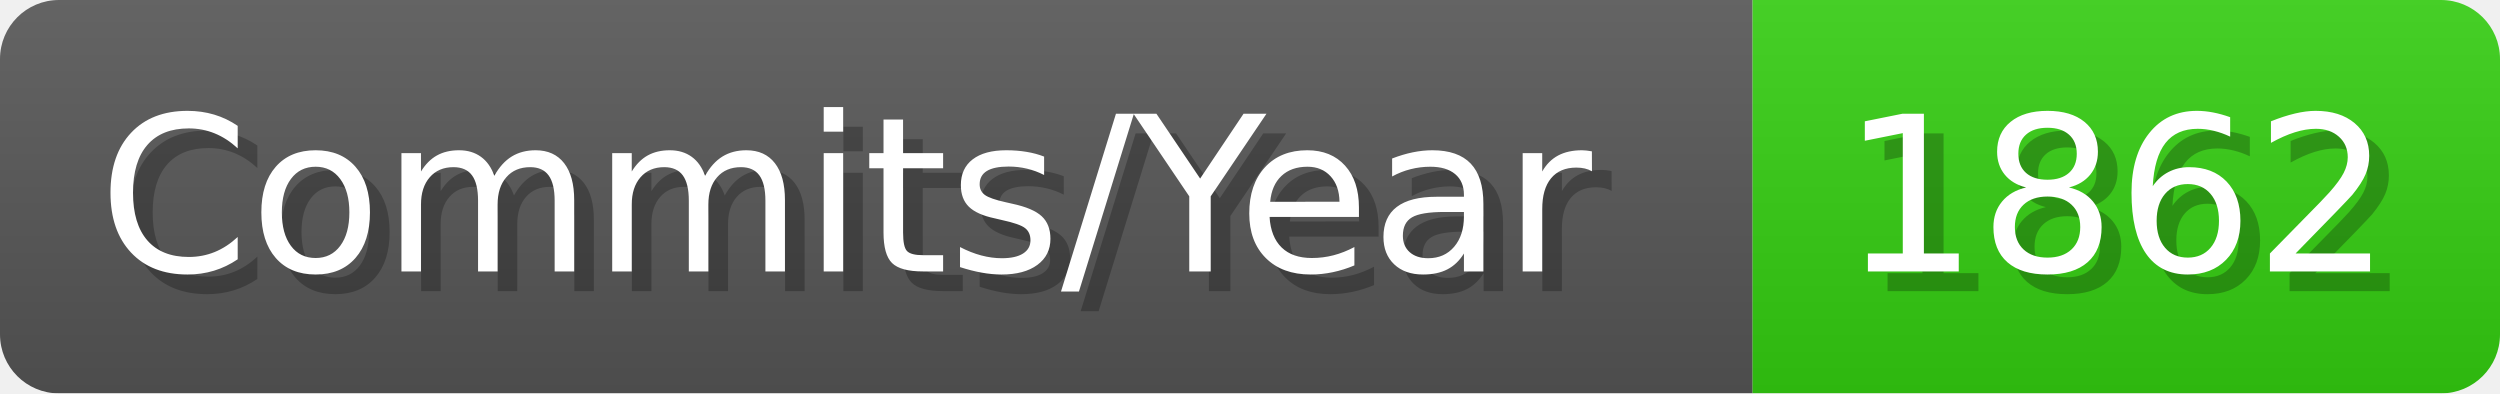
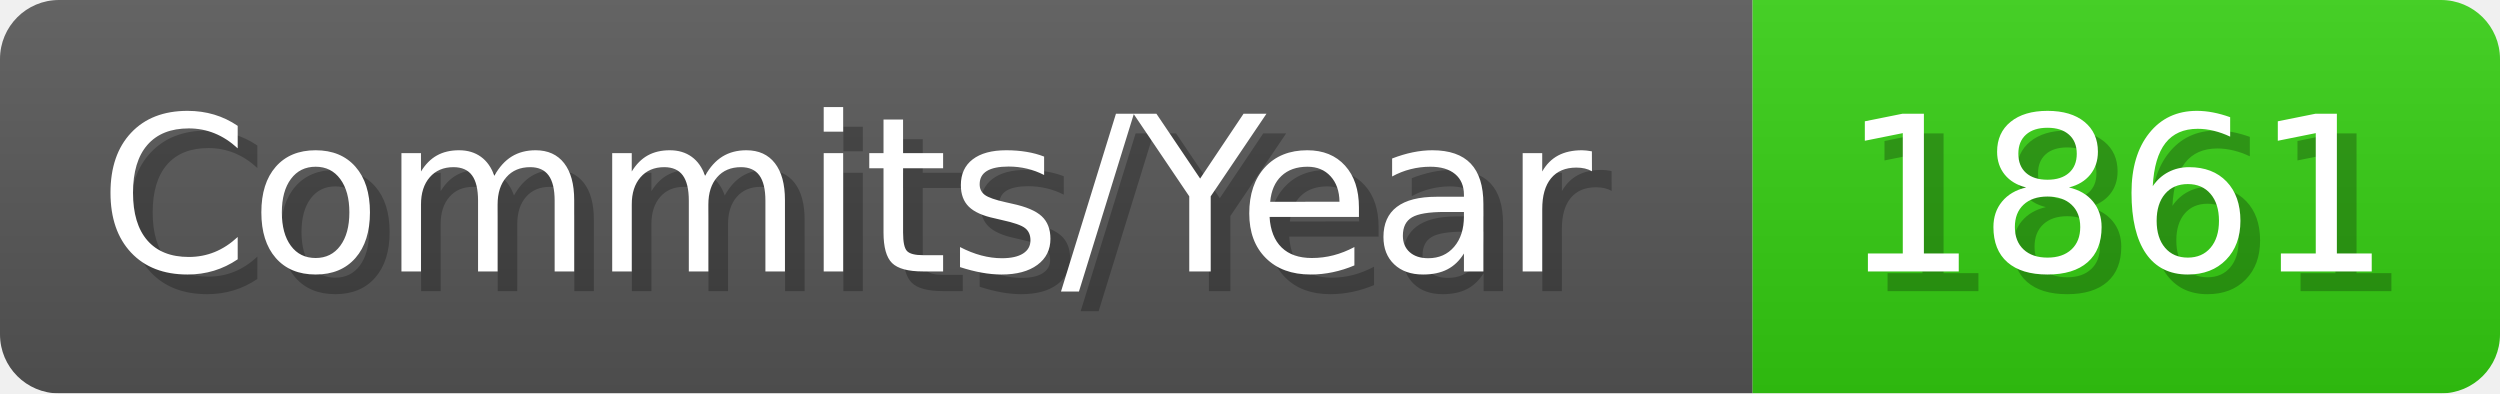
- <svg xmlns="http://www.w3.org/2000/svg" width="127.1" height="20" viewBox="0 0 1271 200" role="img" aria-label="Commits/Year: 1862">
+ <svg xmlns="http://www.w3.org/2000/svg" width="127.1" height="20" viewBox="0 0 1271 200" role="img" aria-label="Commits/Year: 1861">
  <linearGradient id="aUPdi" x2="0" y2="100%">
    <stop offset="0" stop-opacity=".1" stop-color="#EEE" />
    <stop offset="1" stop-opacity=".1" />
  </linearGradient>
  <mask id="WfAiQ">
    <rect width="1271" height="200" rx="30" fill="#FFF" />
  </mask>
  <g mask="url(#WfAiQ)">
    <rect width="891" height="200" fill="#555" />
    <rect width="380" height="200" fill="#3C1" x="891" />
    <rect width="1271" height="200" fill="url(#aUPdi)" />
  </g>
  <g aria-hidden="true" fill="#fff" text-anchor="start" font-family="Verdana,DejaVu Sans,sans-serif" font-size="110">
    <text x="60" y="148" textLength="791" fill="#000" opacity="0.25">Commits/Year</text>
    <text x="50" y="138" textLength="791">Commits/Year</text>
-     <text x="946" y="148" textLength="280" fill="#000" opacity="0.25">1862</text>
-     <text x="936" y="138" textLength="280">1862</text>
+     <text x="946" y="148" textLength="280" fill="#000" opacity="0.25">1861</text>
+     <text x="936" y="138" textLength="280">1861</text>
  </g>
</svg>
